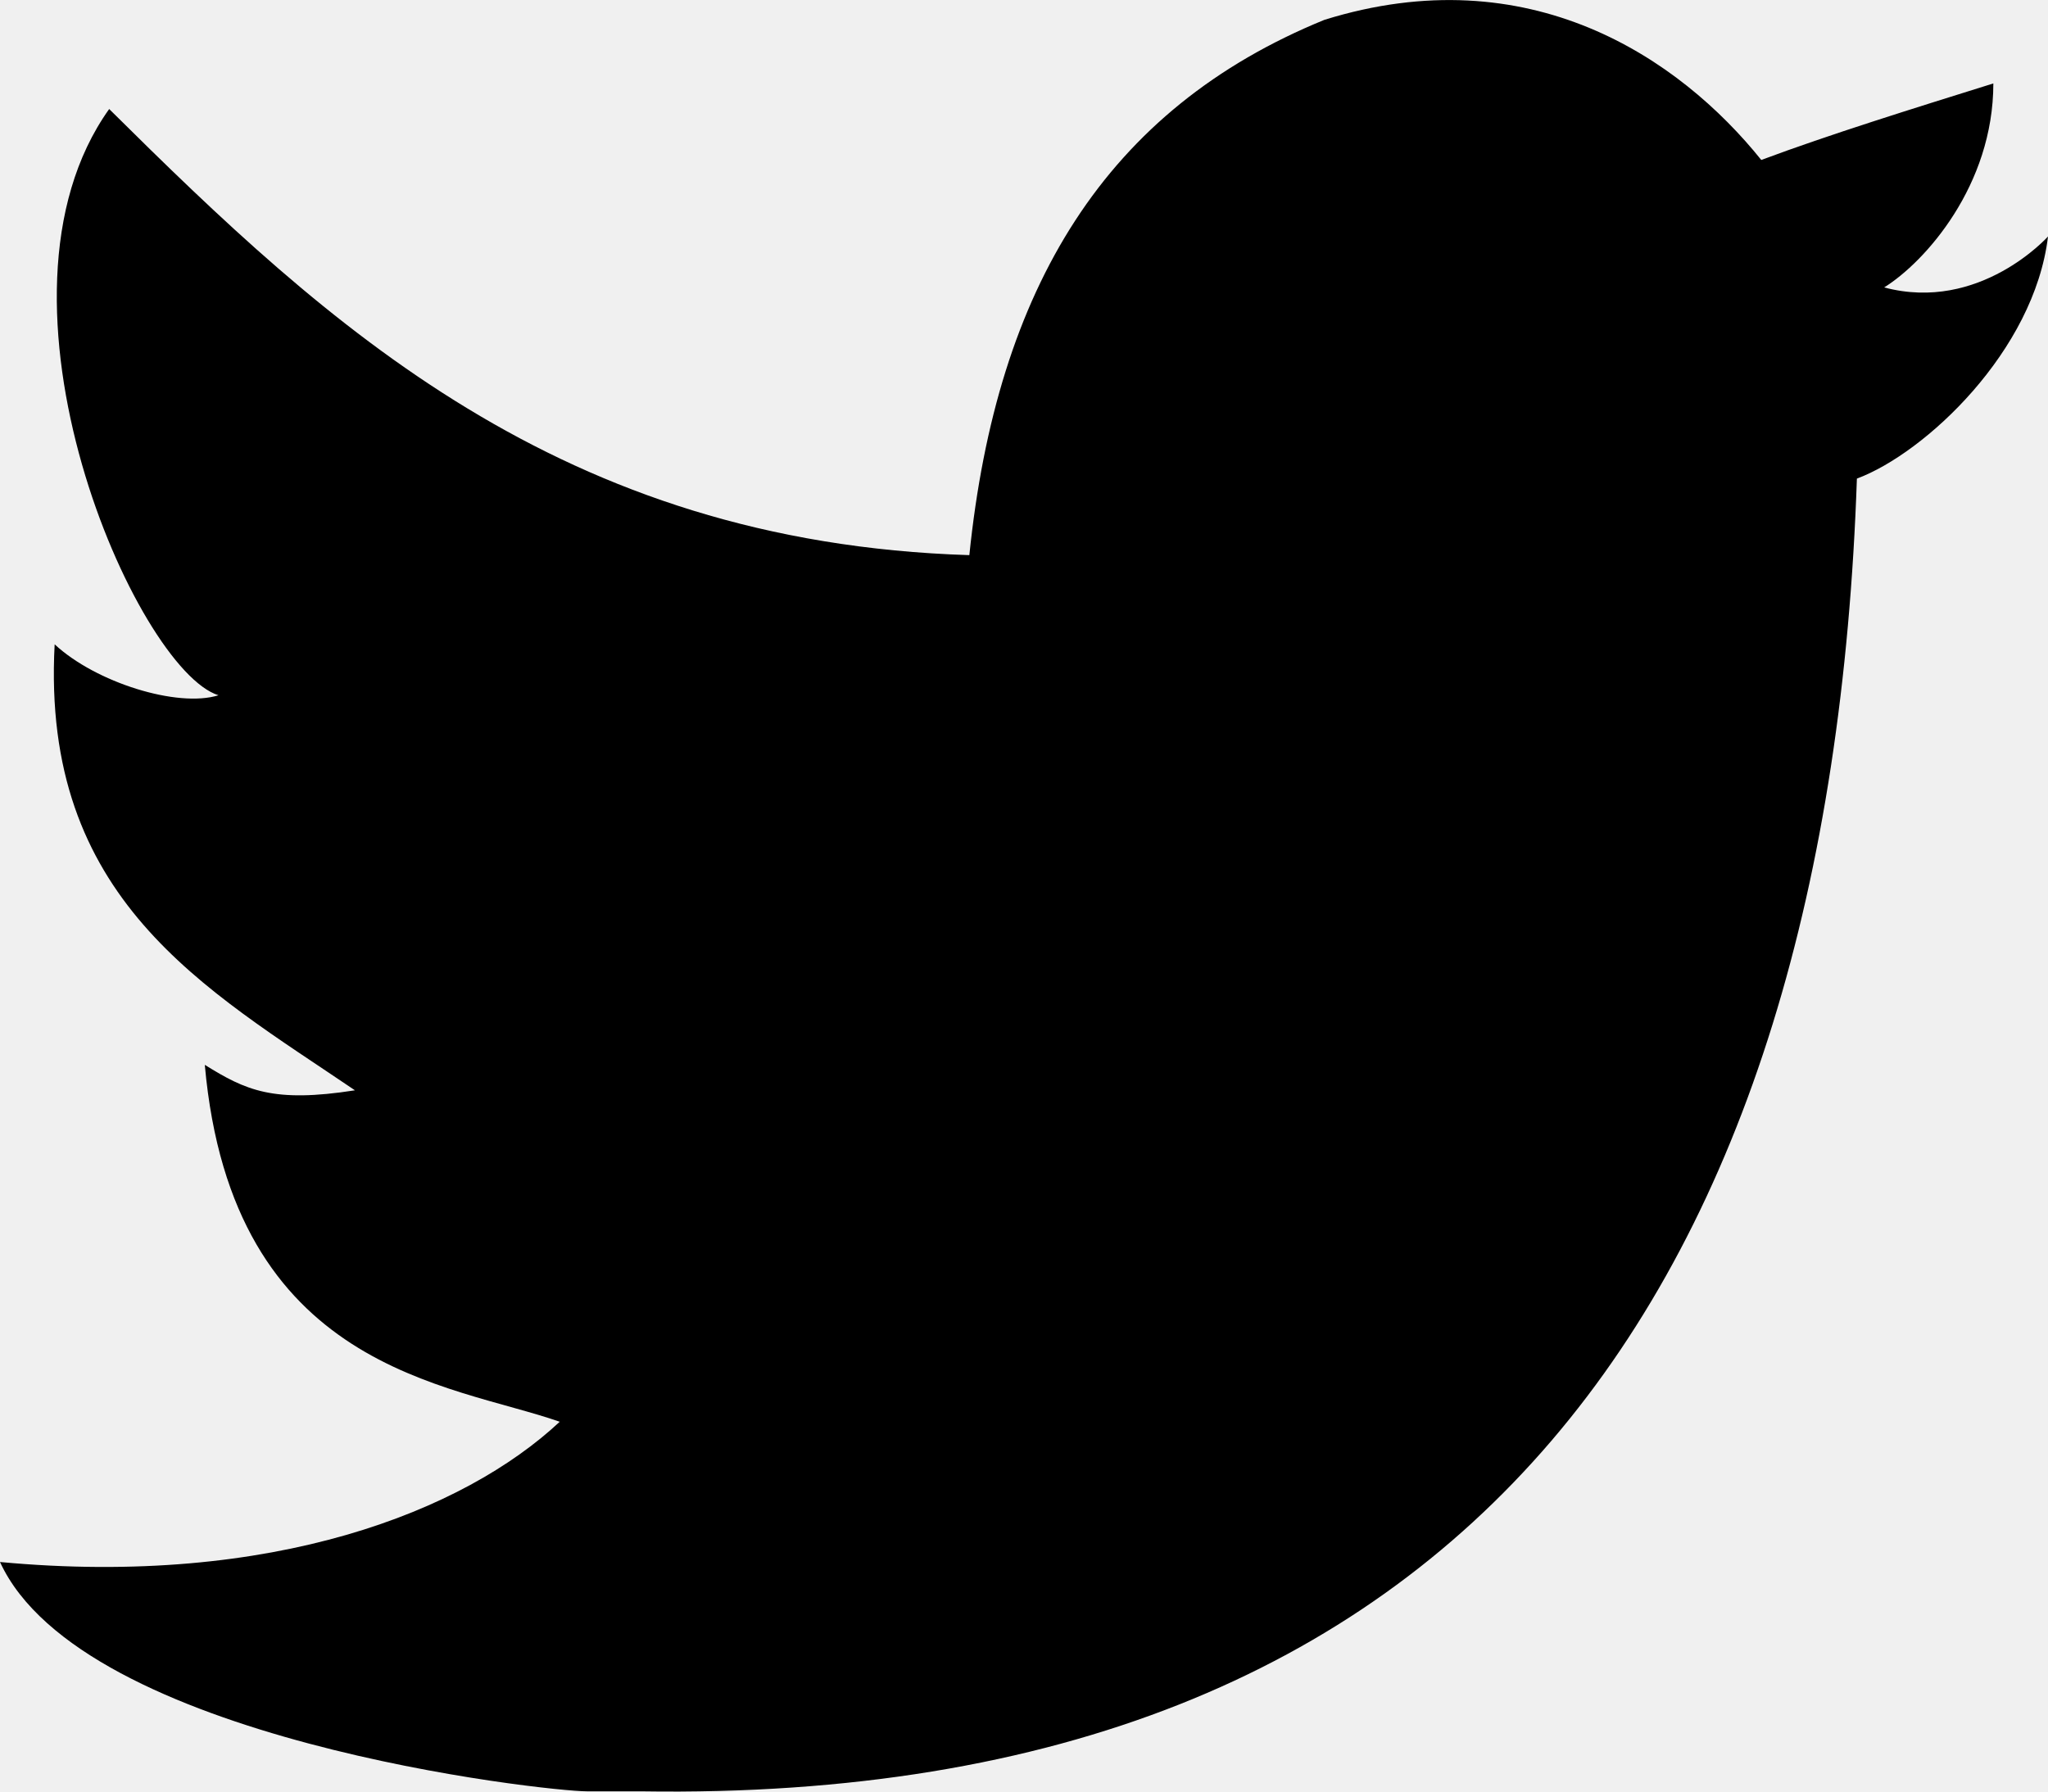
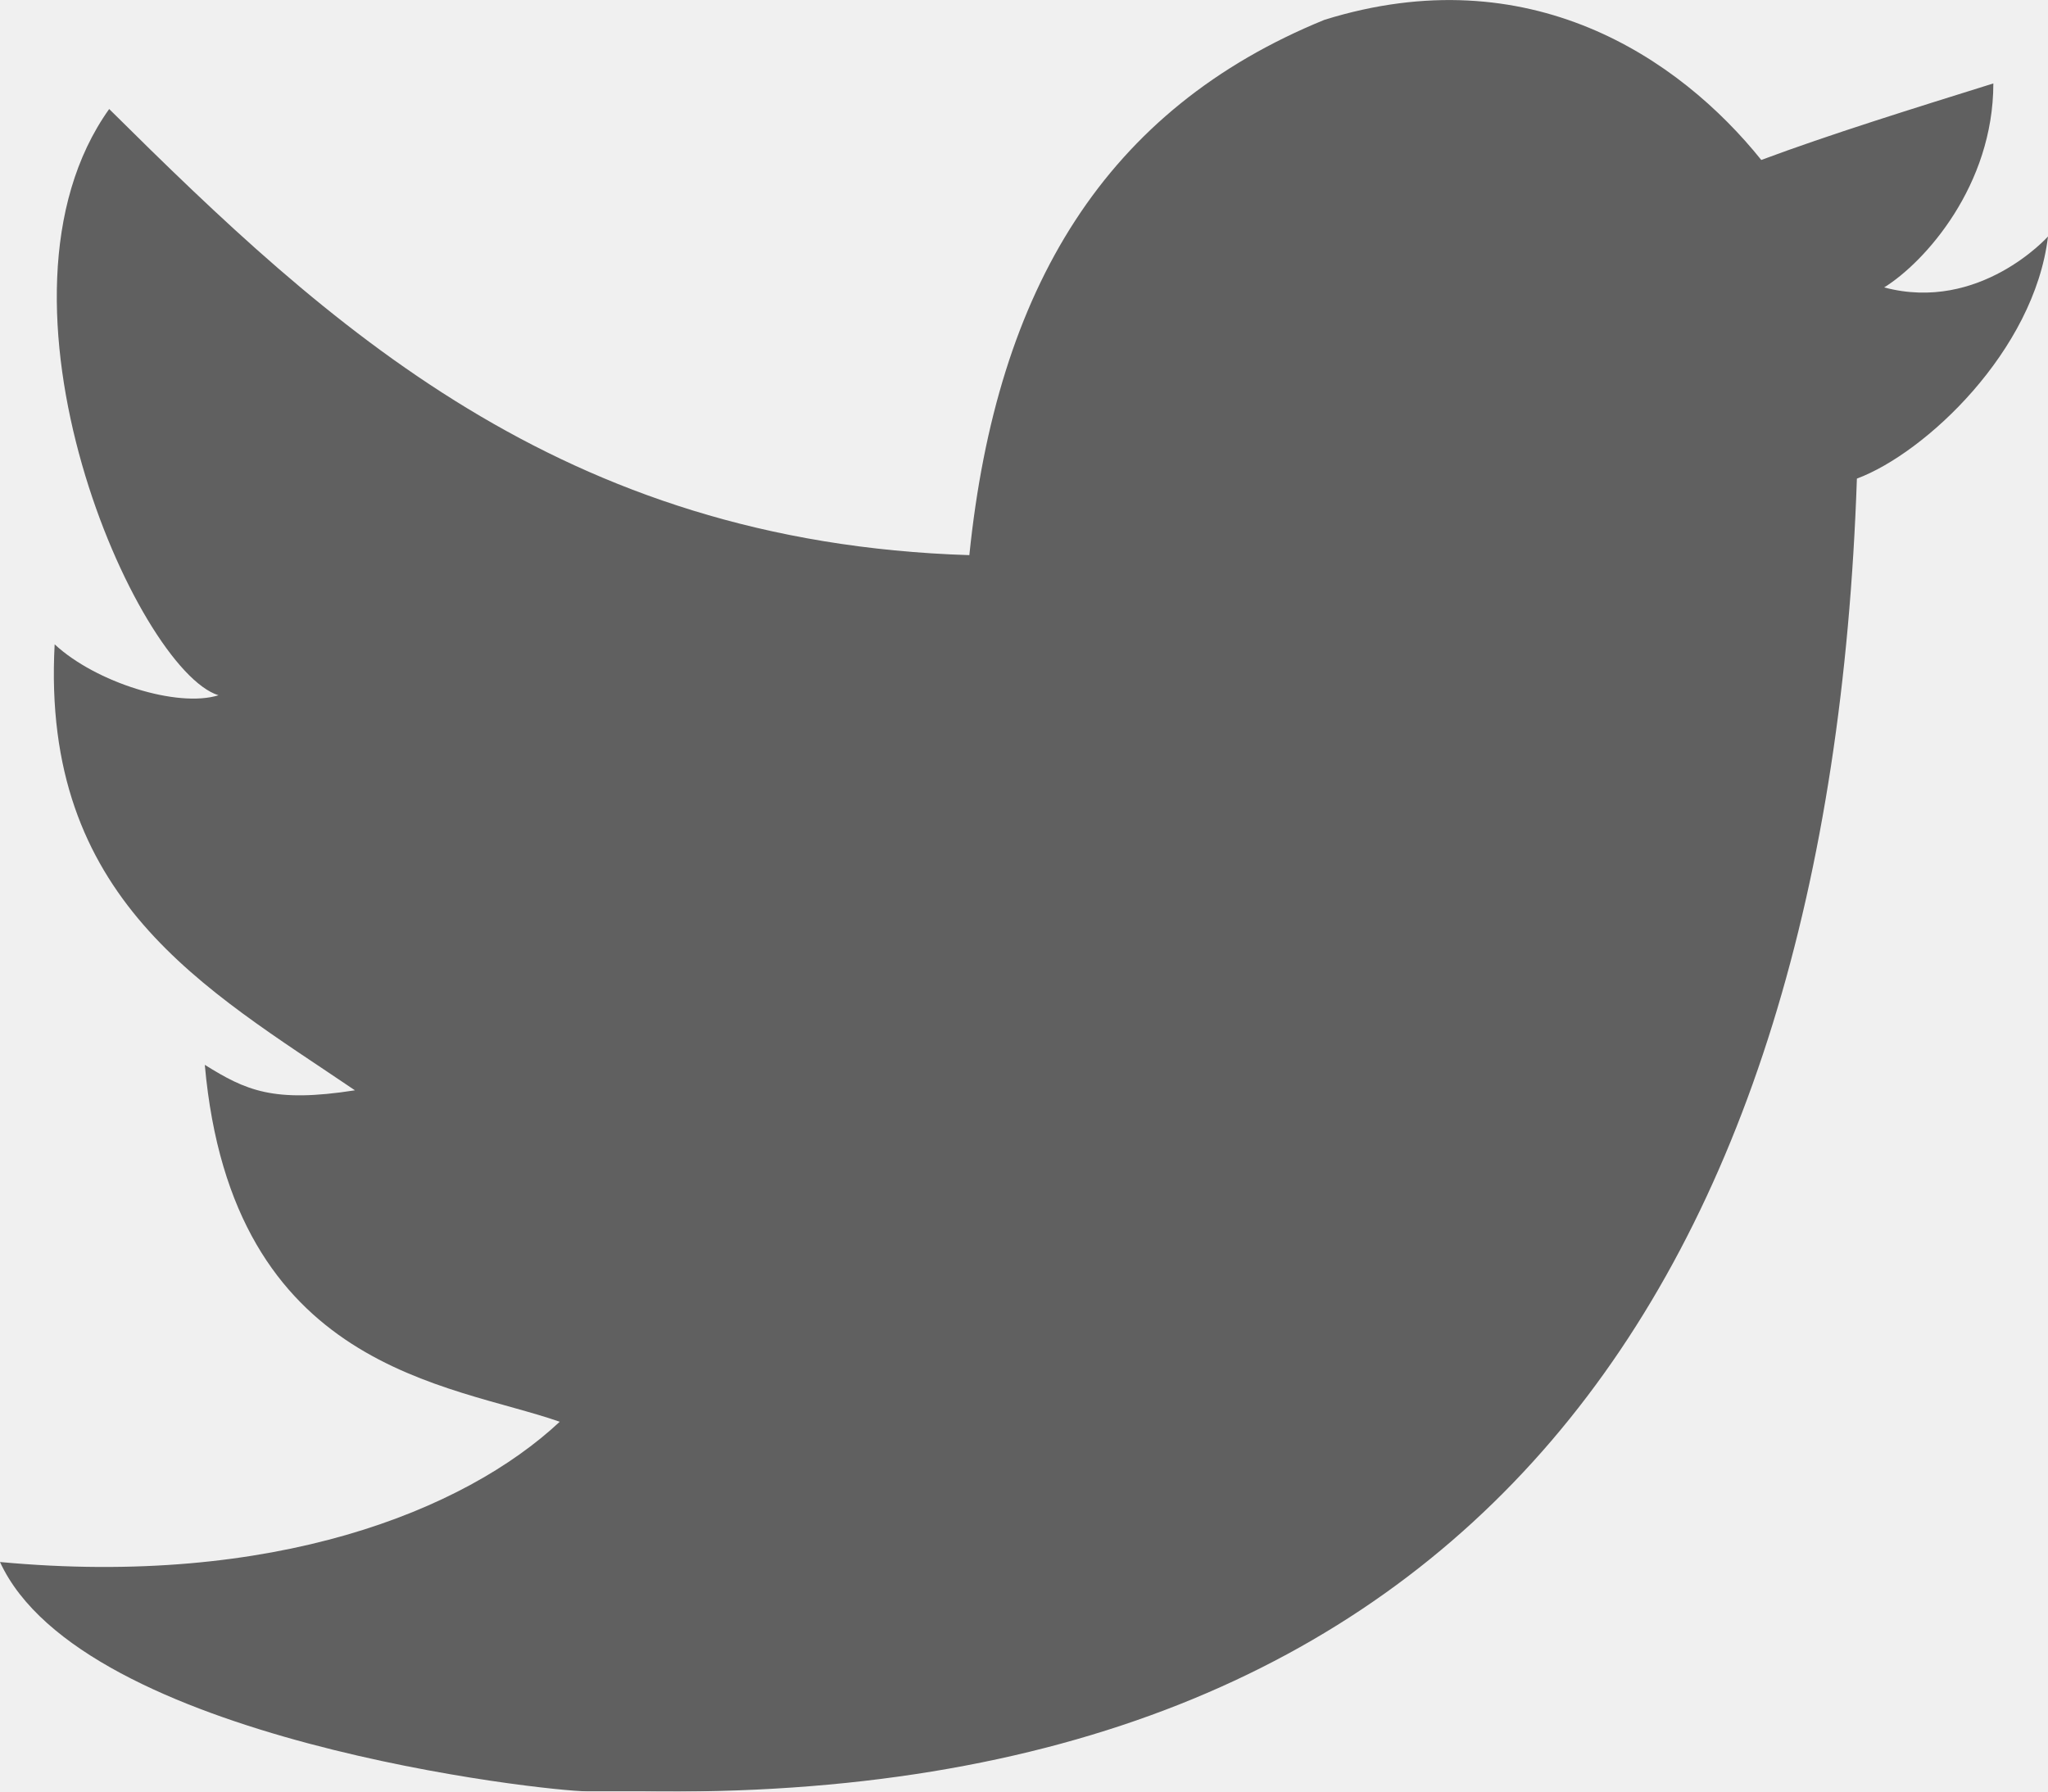
<svg xmlns="http://www.w3.org/2000/svg" width="16" height="14" viewBox="0 0 16 14" fill="none">
-   <g clip-path="url(#clip0_11534_7043)">
-     <g clip-path="url(#clip1_11534_7043)">
+   <g opacity="0.6" clip-path="url(#clip0_11534_7046)">
+     <g clip-path="url(#clip1_11534_7046)">
      <path d="M10.347 0.155C11.947 -0.343 13.12 0.453 13.76 1.25C14.293 1.051 14.933 0.852 15.573 0.652C15.573 1.449 15.04 2.047 14.72 2.246C15.467 2.445 16 1.848 16 1.848C15.893 2.744 15.04 3.541 14.507 3.74C14.293 10.014 11.52 14.098 5.013 13.998C4.48 13.998 5.12 13.998 4.587 13.998C4.267 13.998 0.64 13.6 0 12.206C2.133 12.405 3.627 11.807 4.373 11.11C3.52 10.811 1.813 10.712 1.6 8.321C1.92 8.52 2.133 8.62 2.773 8.52C1.6 7.724 0.32 7.027 0.427 5.035C0.747 5.333 1.387 5.533 1.707 5.433C1.067 5.234 -0.213 2.346 0.853 0.852C2.56 2.545 4.373 4.238 7.573 4.338C7.787 2.246 8.64 0.852 10.347 0.155Z" fill="black" />
    </g>
  </g>
  <defs>
-     <clipPath id="clip0_11534_7043">
+     <clipPath id="clip0_11534_7046">
      <rect width="16" height="14" fill="white" transform="matrix(-1 0 0 -1 16 14)" />
    </clipPath>
-     <clipPath id="clip1_11534_7043">
+     <clipPath id="clip1_11534_7046">
      <rect width="16" height="14" fill="white" />
    </clipPath>
  </defs>
</svg>
